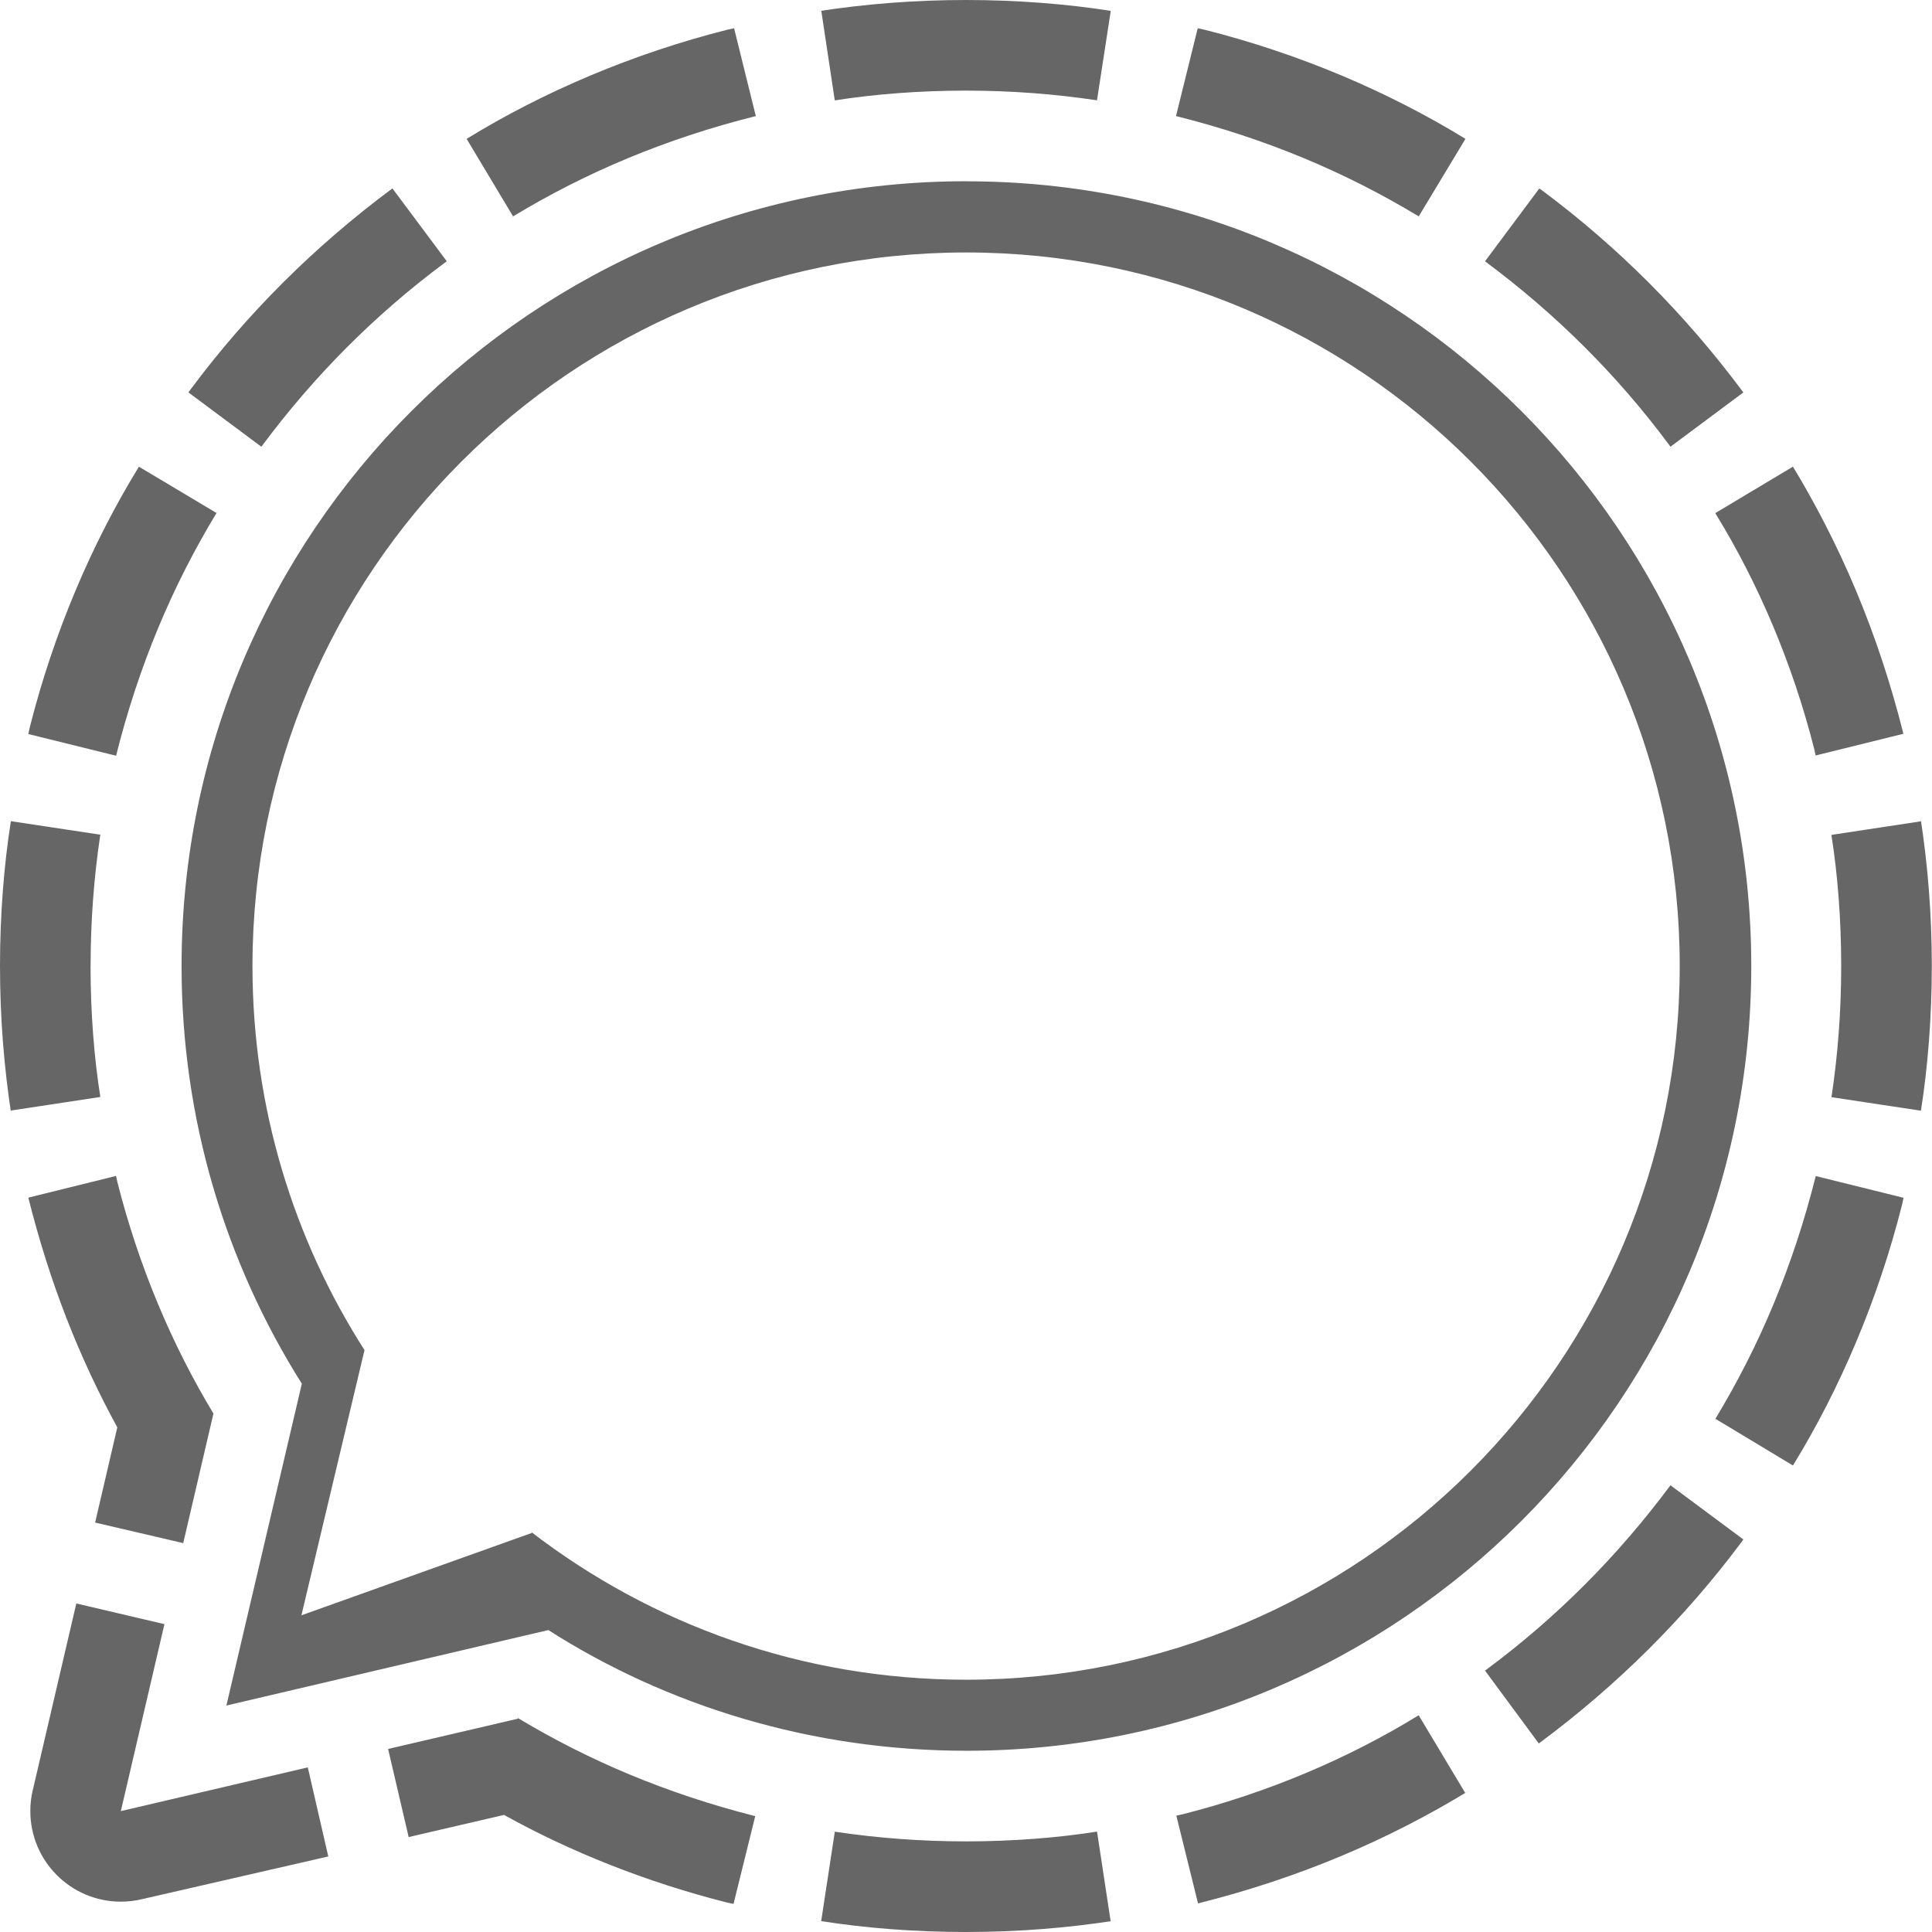
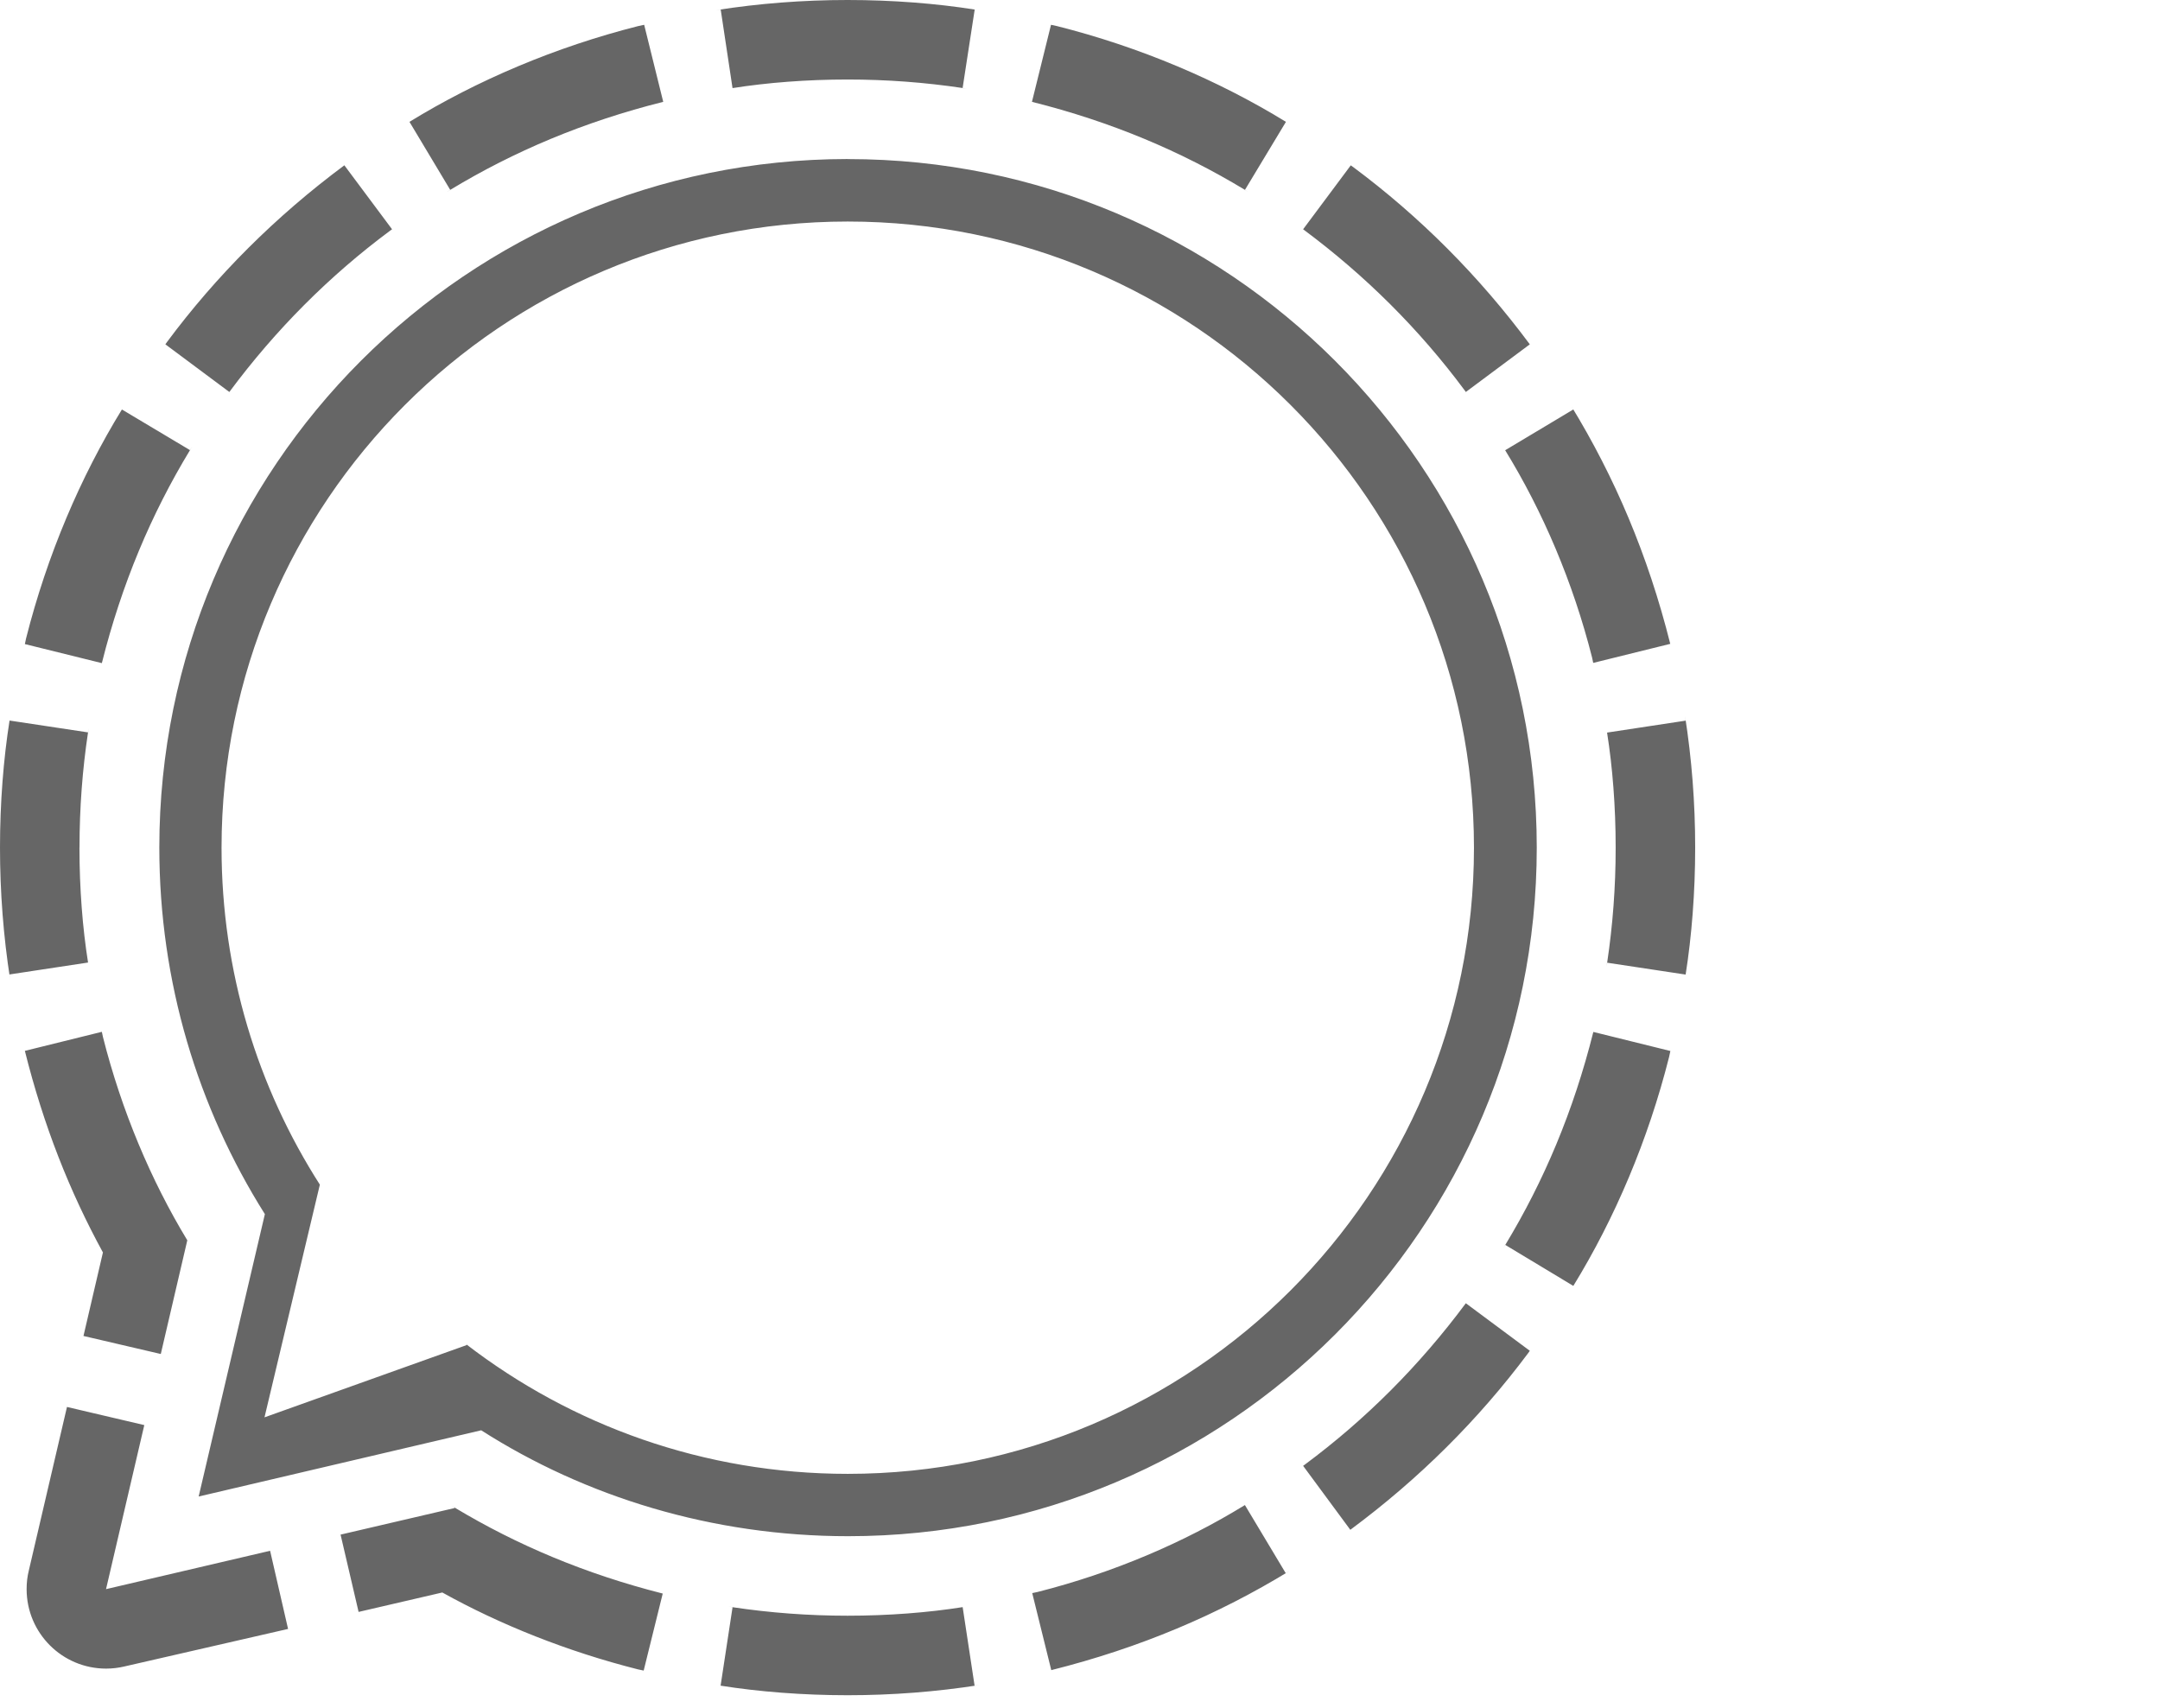
- <svg xmlns="http://www.w3.org/2000/svg" width="270" height="270" viewBox="0 0 270 270" fill="none">
+ <svg xmlns="http://www.w3.org/2000/svg" width="344" height="272" viewBox="0 0 344 272" fill="none">
  <path d="M155.212 268.479L155.977 268.38C149.136 269.451 142.124 270 134.986 270C127.849 270 120.837 269.442 114.762 268.479L116.667 255.981C122.641 256.875 128.755 257.336 134.986 257.336C141.458 257.336 147.804 256.841 153.312 255.968L155.212 268.479ZM72.427 240.128C82.356 246.093 93.216 250.677 105.545 253.808L102.512 266.075L101.584 265.878C90.342 263.034 79.658 258.767 70.441 253.637L57.11 256.732L54.239 244.42L72.35 240.198L72.427 240.128ZM204.762 250.559V250.549L205.347 250.216C194.015 257.147 181.575 262.458 167.426 266.004L164.393 253.735L165.238 253.556C177.227 250.522 188.515 245.706 198.263 239.712L204.762 250.559ZM22.98 226.976L16.886 253.105L43.016 246.994L45.878 259.442L19.775 265.428L19.865 265.409C18.911 265.634 17.921 265.761 16.895 265.761C9.901 265.761 4.239 260.09 4.239 253.105C4.239 252.079 4.356 251.08 4.572 250.216L10.666 224.087L22.98 226.976ZM116.67 255.968L116.667 255.981C116.437 255.947 116.206 255.914 115.977 255.878L116.67 255.968ZM134.978 25.338H135.076C195.643 25.338 244.743 74.438 244.743 135.005C244.743 195.572 195.643 244.672 135.076 244.672C113.411 244.672 93.204 238.389 76.634 227.804L31.638 238.353L42.183 193.377C31.536 176.472 25.374 156.455 25.374 134.995C25.374 74.446 74.447 25.364 134.986 25.328L134.978 25.338ZM243.637 215.14L243.385 215.5C235.473 226.103 226.04 235.509 215.05 243.654L207.534 233.466L207.857 233.231C217.497 226.067 226.049 217.524 233.447 207.569L243.637 215.14ZM72.439 240.117L72.427 240.128C72.251 240.022 72.075 239.918 71.899 239.812L72.439 240.117ZM135.014 35.283C79.934 35.283 35.283 79.934 35.283 135.014C35.283 154.771 41.029 173.186 50.94 188.68L42.124 225.742L74.348 214.222L74.202 214.063C91.034 227.031 112.123 234.743 135.014 234.743C190.093 234.743 234.743 190.093 234.743 135.014C234.743 79.934 190.093 35.283 135.014 35.283ZM16.399 165.176C19.37 176.922 24.041 187.984 29.829 197.543L25.607 215.652L13.294 212.781L16.392 199.48C11.083 189.755 6.935 179.274 3.96 167.372L16.22 164.339L16.399 165.176ZM266.013 167.39L266.021 167.398L265.823 168.326C262.484 181.575 257.174 194.042 250.567 204.807L239.731 198.278C245.876 188.122 250.586 176.992 253.754 164.356L266.013 167.39ZM239.731 198.278C239.626 198.453 239.522 198.629 239.415 198.803L239.721 198.271L239.731 198.278ZM14.019 116.648C13.124 122.599 12.664 128.698 12.664 134.905V134.986H12.655V135.05C12.655 141.494 13.15 147.813 14.023 153.304L1.512 155.202L1.611 155.968C0.549 149.136 0 142.124 0 134.986C1.0639e-05 127.849 0.558 120.837 1.521 114.762L14.019 116.648ZM268.353 114.015C269.424 120.846 269.973 127.858 269.973 134.995C269.973 142.133 269.415 149.145 268.452 155.221L255.953 153.332C256.847 147.382 257.309 141.283 257.309 135.076V134.933C257.309 128.488 256.814 122.169 255.94 116.679L268.452 114.779L268.353 114.015ZM255.953 153.332C255.919 153.56 255.886 153.787 255.851 154.015L255.94 153.33L255.953 153.332ZM14.032 116.651L14.019 116.648C14.053 116.421 14.087 116.194 14.122 115.968L14.032 116.651ZM30.258 71.693C24.104 81.85 19.388 92.98 16.22 105.616L3.96 102.583L4.158 101.656C7.507 88.425 12.808 75.977 19.415 65.221L30.258 71.693ZM250.216 64.636C257.146 75.968 262.458 88.407 266.004 102.547L253.735 105.581L253.556 104.734C250.522 92.745 245.707 81.458 239.712 71.71L250.558 65.221L250.216 64.636ZM30.27 71.701L30.258 71.693C30.364 71.519 30.47 71.344 30.576 71.17L30.27 71.701ZM62.44 36.517L62.115 36.751C52.475 43.916 43.924 52.467 36.525 62.431L26.337 54.843L26.589 54.482C34.474 43.879 43.88 34.474 54.843 26.328L62.44 36.517ZM215.481 26.589C226.085 34.474 235.491 43.88 243.637 54.843L233.447 62.431L233.213 62.106C226.048 52.467 217.498 43.915 207.534 36.517L215.121 26.337L215.481 26.589ZM71.71 30.252L71.179 30.558C71.353 30.451 71.528 30.346 71.702 30.24L71.71 30.252ZM198.794 30.558L198.263 30.252L198.27 30.24C198.444 30.346 198.62 30.451 198.794 30.558ZM102.592 3.96L105.626 16.22C92.99 19.388 81.859 24.095 71.702 30.24L65.212 19.406C75.968 12.8 88.425 7.498 101.656 4.149L102.583 3.951L102.592 3.96ZM168.316 4.149C181.566 7.489 194.033 12.8 204.798 19.406L198.27 30.24C188.113 24.096 176.983 19.387 164.348 16.22L167.381 3.96L167.39 3.951L168.316 4.149ZM153.996 14.122L153.304 14.032L153.306 14.018C153.536 14.052 153.766 14.086 153.996 14.122ZM135.005 0C142.142 1.84174e-05 149.154 0.558 155.229 1.521L153.306 14.018C147.332 13.124 141.218 12.664 134.986 12.664C128.515 12.664 122.17 13.159 116.661 14.032L114.779 1.521L114.015 1.62C120.855 0.549 127.867 0 135.005 0Z" fill="#666666" />
</svg>
